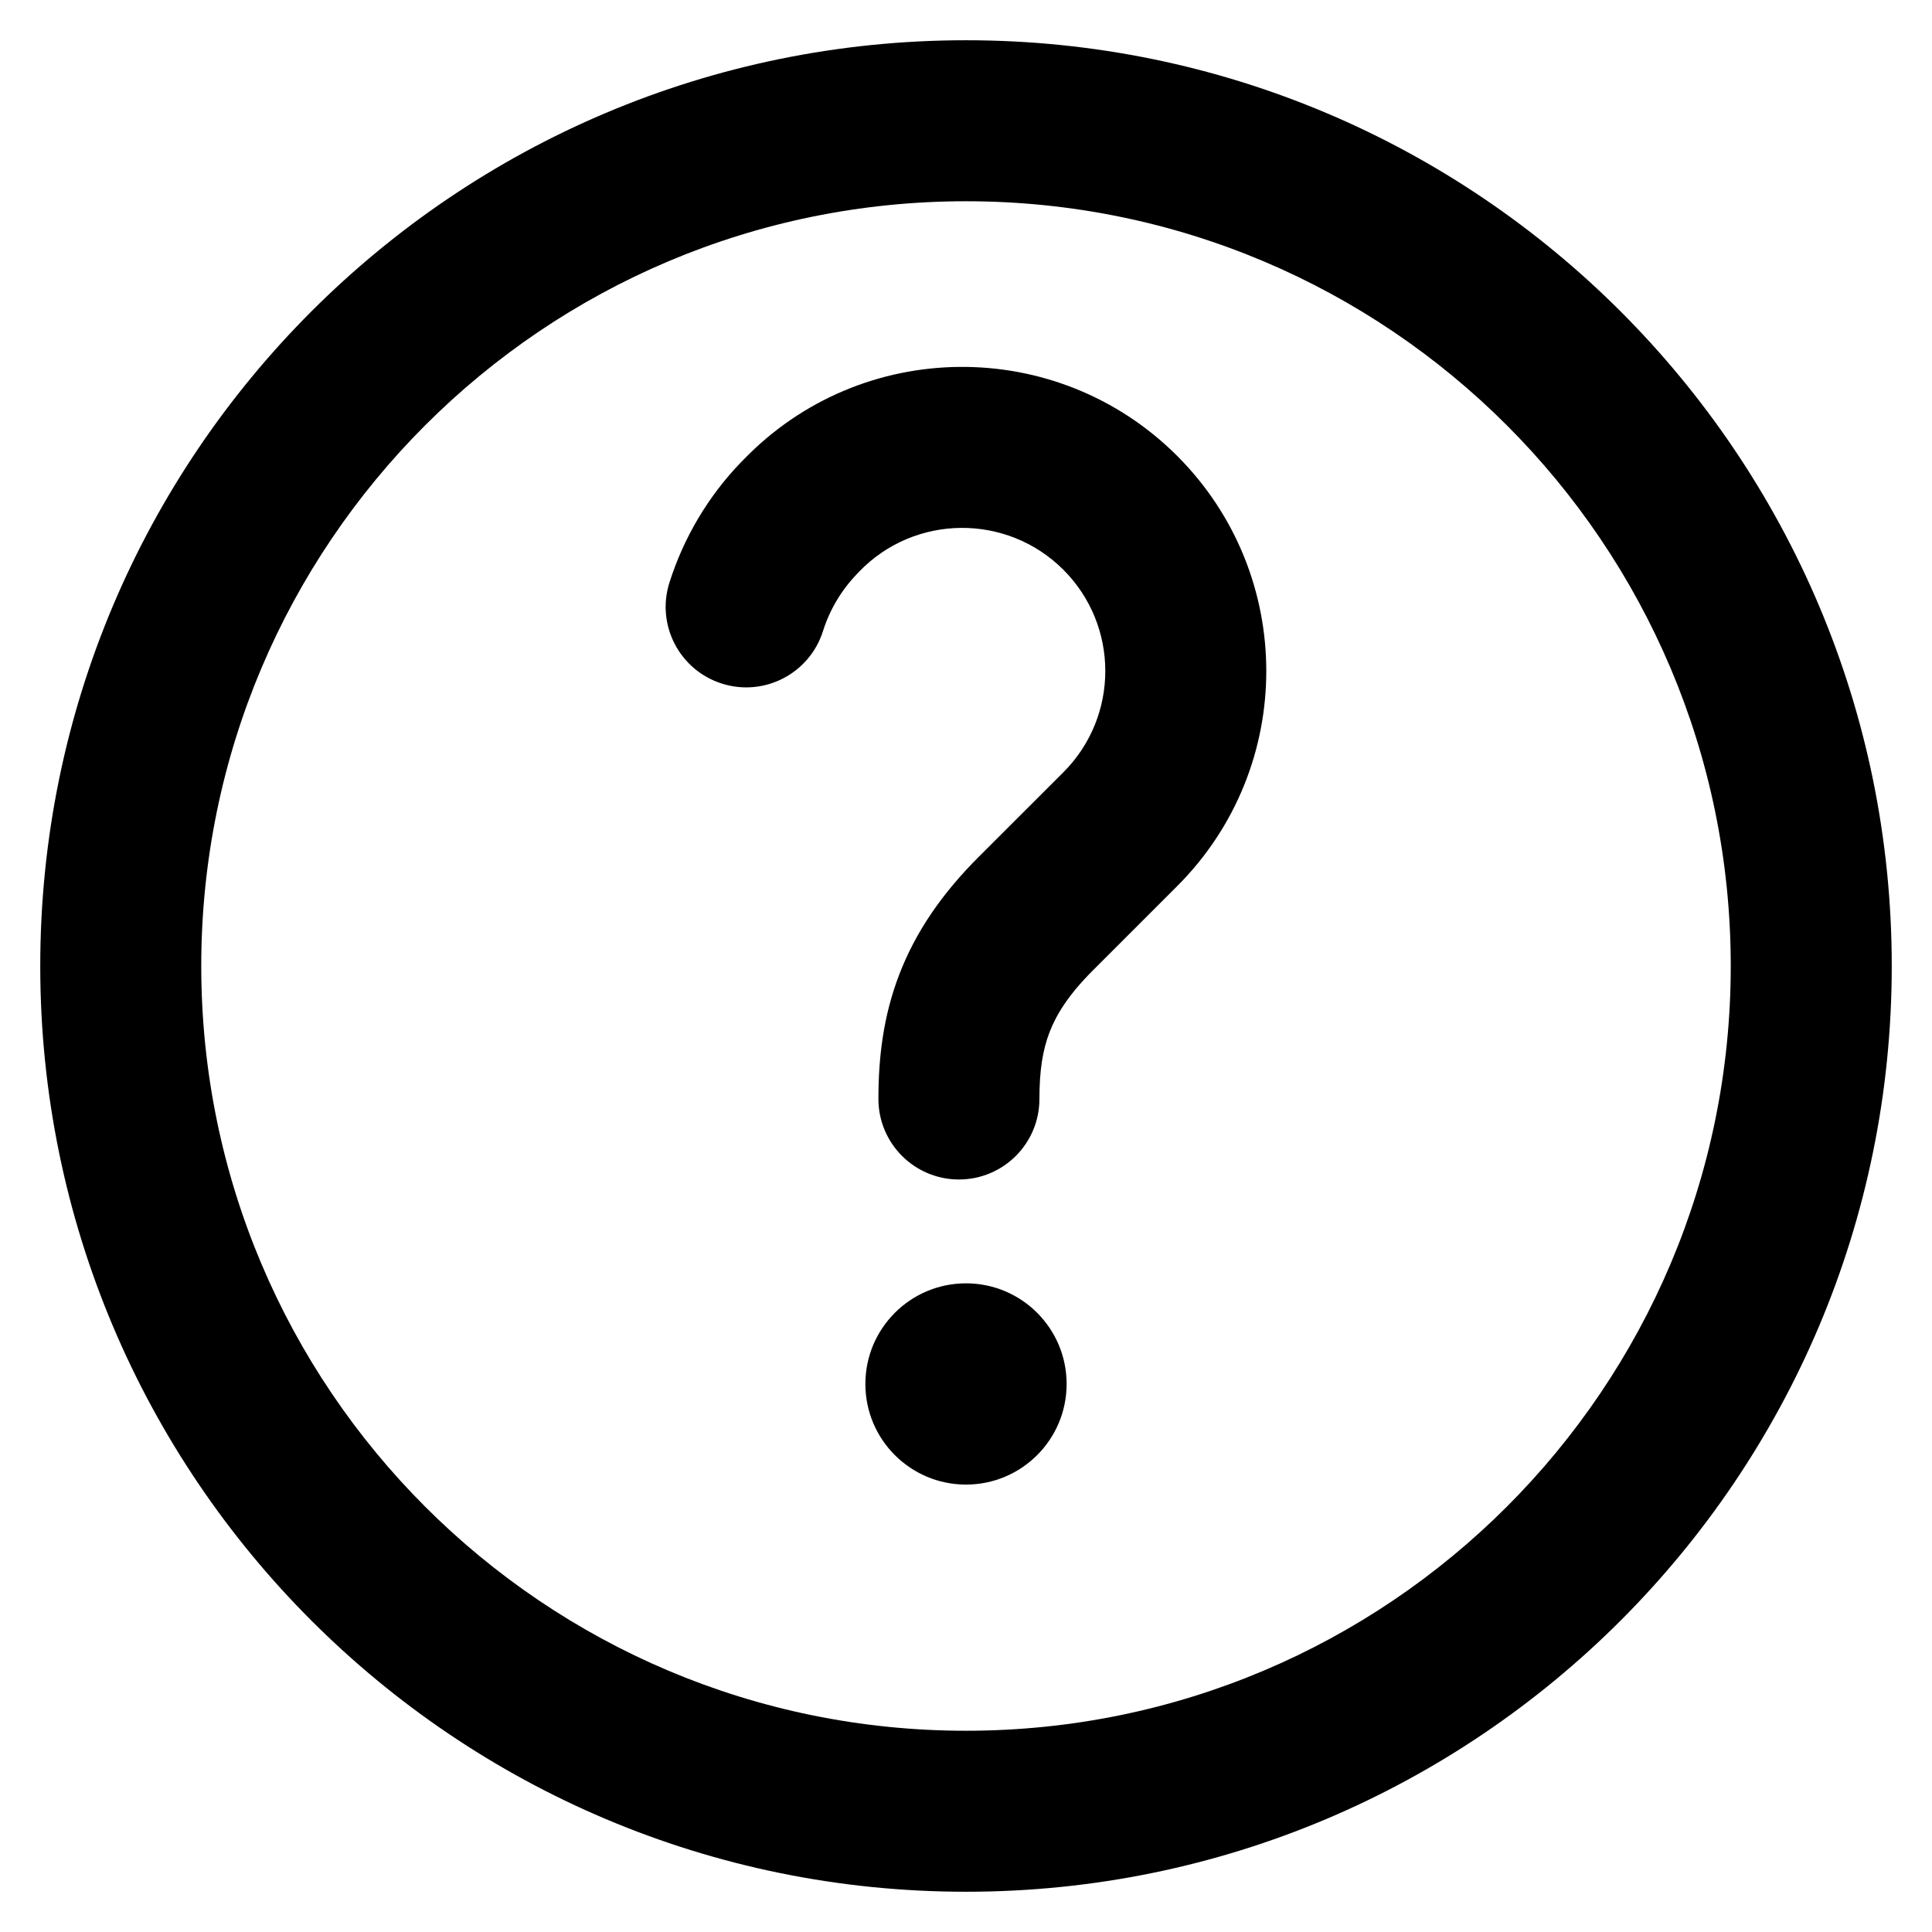
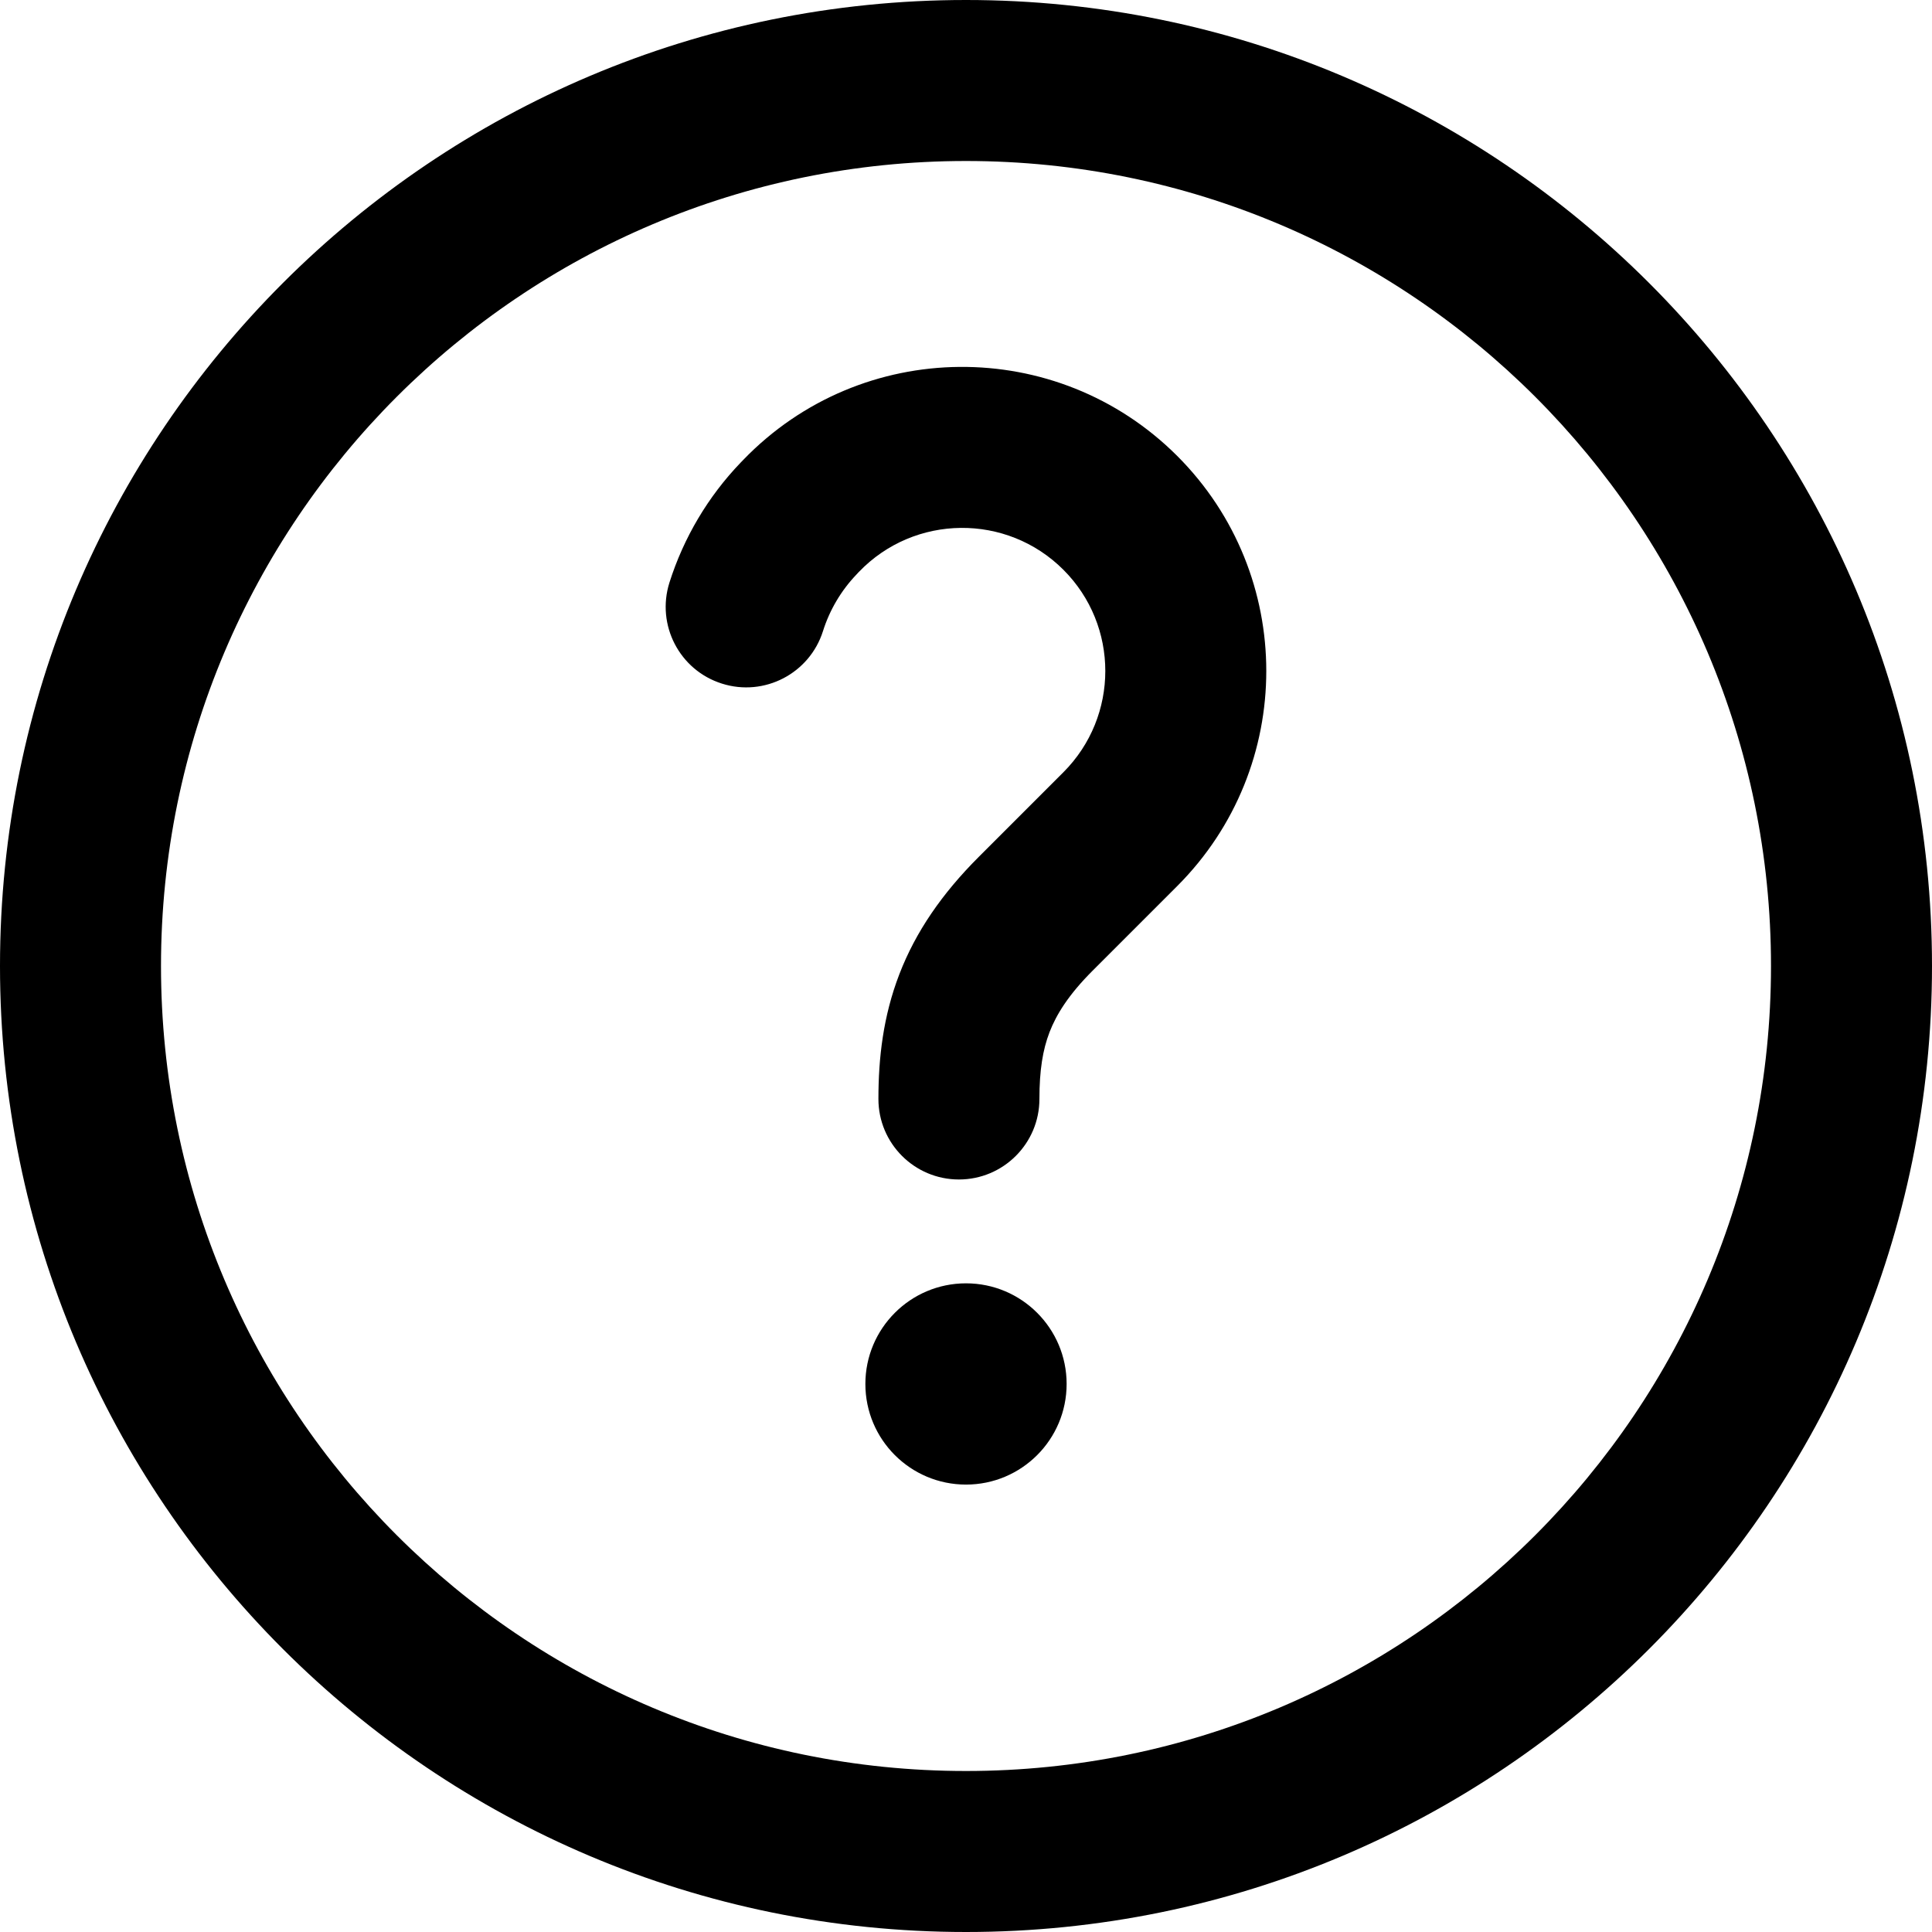
<svg xmlns="http://www.w3.org/2000/svg" width="24" height="24" viewBox="0 0 24 24" fill="none">
-   <path d="M9.231 5.716C10.697 4.192 13.128 4.169 14.624 5.664C16.099 7.14 16.099 9.532 14.624 11.007L13.573 12.058C13.272 12.359 13.122 12.604 13.038 12.822C12.953 13.043 12.912 13.296 12.912 13.652C12.912 14.204 12.465 14.652 11.912 14.652C11.36 14.652 10.912 14.204 10.912 13.652C10.912 13.145 10.97 12.627 11.172 12.103C11.375 11.575 11.701 11.101 12.158 10.644L13.21 9.593C13.904 8.898 13.904 7.773 13.21 7.078C12.505 6.374 11.36 6.386 10.67 7.104L10.665 7.109L10.642 7.134C10.45 7.334 10.307 7.575 10.223 7.841C10.056 8.367 9.494 8.659 8.968 8.492C8.441 8.325 8.149 7.764 8.316 7.237C8.493 6.679 8.795 6.169 9.201 5.746L9.207 5.74L9.231 5.716Z" fill="black" />
-   <path d="M12 18.442C12.69 18.442 13.25 17.883 13.25 17.192C13.25 16.502 12.69 15.942 12 15.942C11.31 15.942 10.75 16.502 10.75 17.192C10.75 17.883 11.31 18.442 12 18.442Z" fill="black" />
-   <path fill-rule="evenodd" clip-rule="evenodd" d="M12 23.5C18.351 23.5 23.5 18.351 23.5 12C23.5 5.649 18.351 0.5 12 0.5C5.649 0.5 0.5 5.649 0.5 12C0.5 18.351 5.649 23.5 12 23.5ZM12 21.5C17.247 21.5 21.5 17.247 21.5 12C21.5 6.753 17.247 2.5 12 2.5C6.753 2.5 2.5 6.753 2.5 12C2.5 17.247 6.753 21.5 12 21.5Z" fill="black" />
+   <path d="M12 15.942C12.69 15.942 13.25 16.502 13.25 17.192C13.25 17.883 12.69 18.442 12 18.442C11.31 18.442 10.75 17.883 10.75 17.192C10.75 16.502 11.31 15.942 12 15.942Z" fill="black" />
+   <path d="M9.233 5.713C10.7 4.192 13.129 4.17 14.624 5.664C16.099 7.139 16.099 9.531 14.624 11.007L13.572 12.059C13.272 12.359 13.122 12.604 13.038 12.821C12.953 13.042 12.912 13.297 12.912 13.652C12.912 14.204 12.464 14.652 11.912 14.652C11.36 14.652 10.912 14.204 10.912 13.652C10.912 13.145 10.97 12.627 11.172 12.102C11.375 11.575 11.701 11.102 12.158 10.645L13.21 9.593C13.904 8.898 13.904 7.772 13.21 7.078C12.506 6.374 11.36 6.386 10.67 7.104L10.665 7.109L10.639 7.137C10.449 7.336 10.306 7.577 10.223 7.841C10.056 8.367 9.494 8.659 8.968 8.492C8.441 8.326 8.15 7.764 8.316 7.237C8.493 6.679 8.795 6.169 9.201 5.746L9.207 5.74L9.233 5.713Z" fill="black" />
+   <path fill-rule="evenodd" clip-rule="evenodd" d="M12 0C18.627 0 24 5.373 24 12C24 18.627 18.627 24 12 24C5.373 24 0 18.627 0 12C0 5.373 5.373 0 12 0ZM12 2C6.477 2 2 6.477 2 12C2 17.523 6.477 22 12 22C17.523 22 22 17.523 22 12C22 6.477 17.523 2 12 2Z" fill="black" />
</svg>
